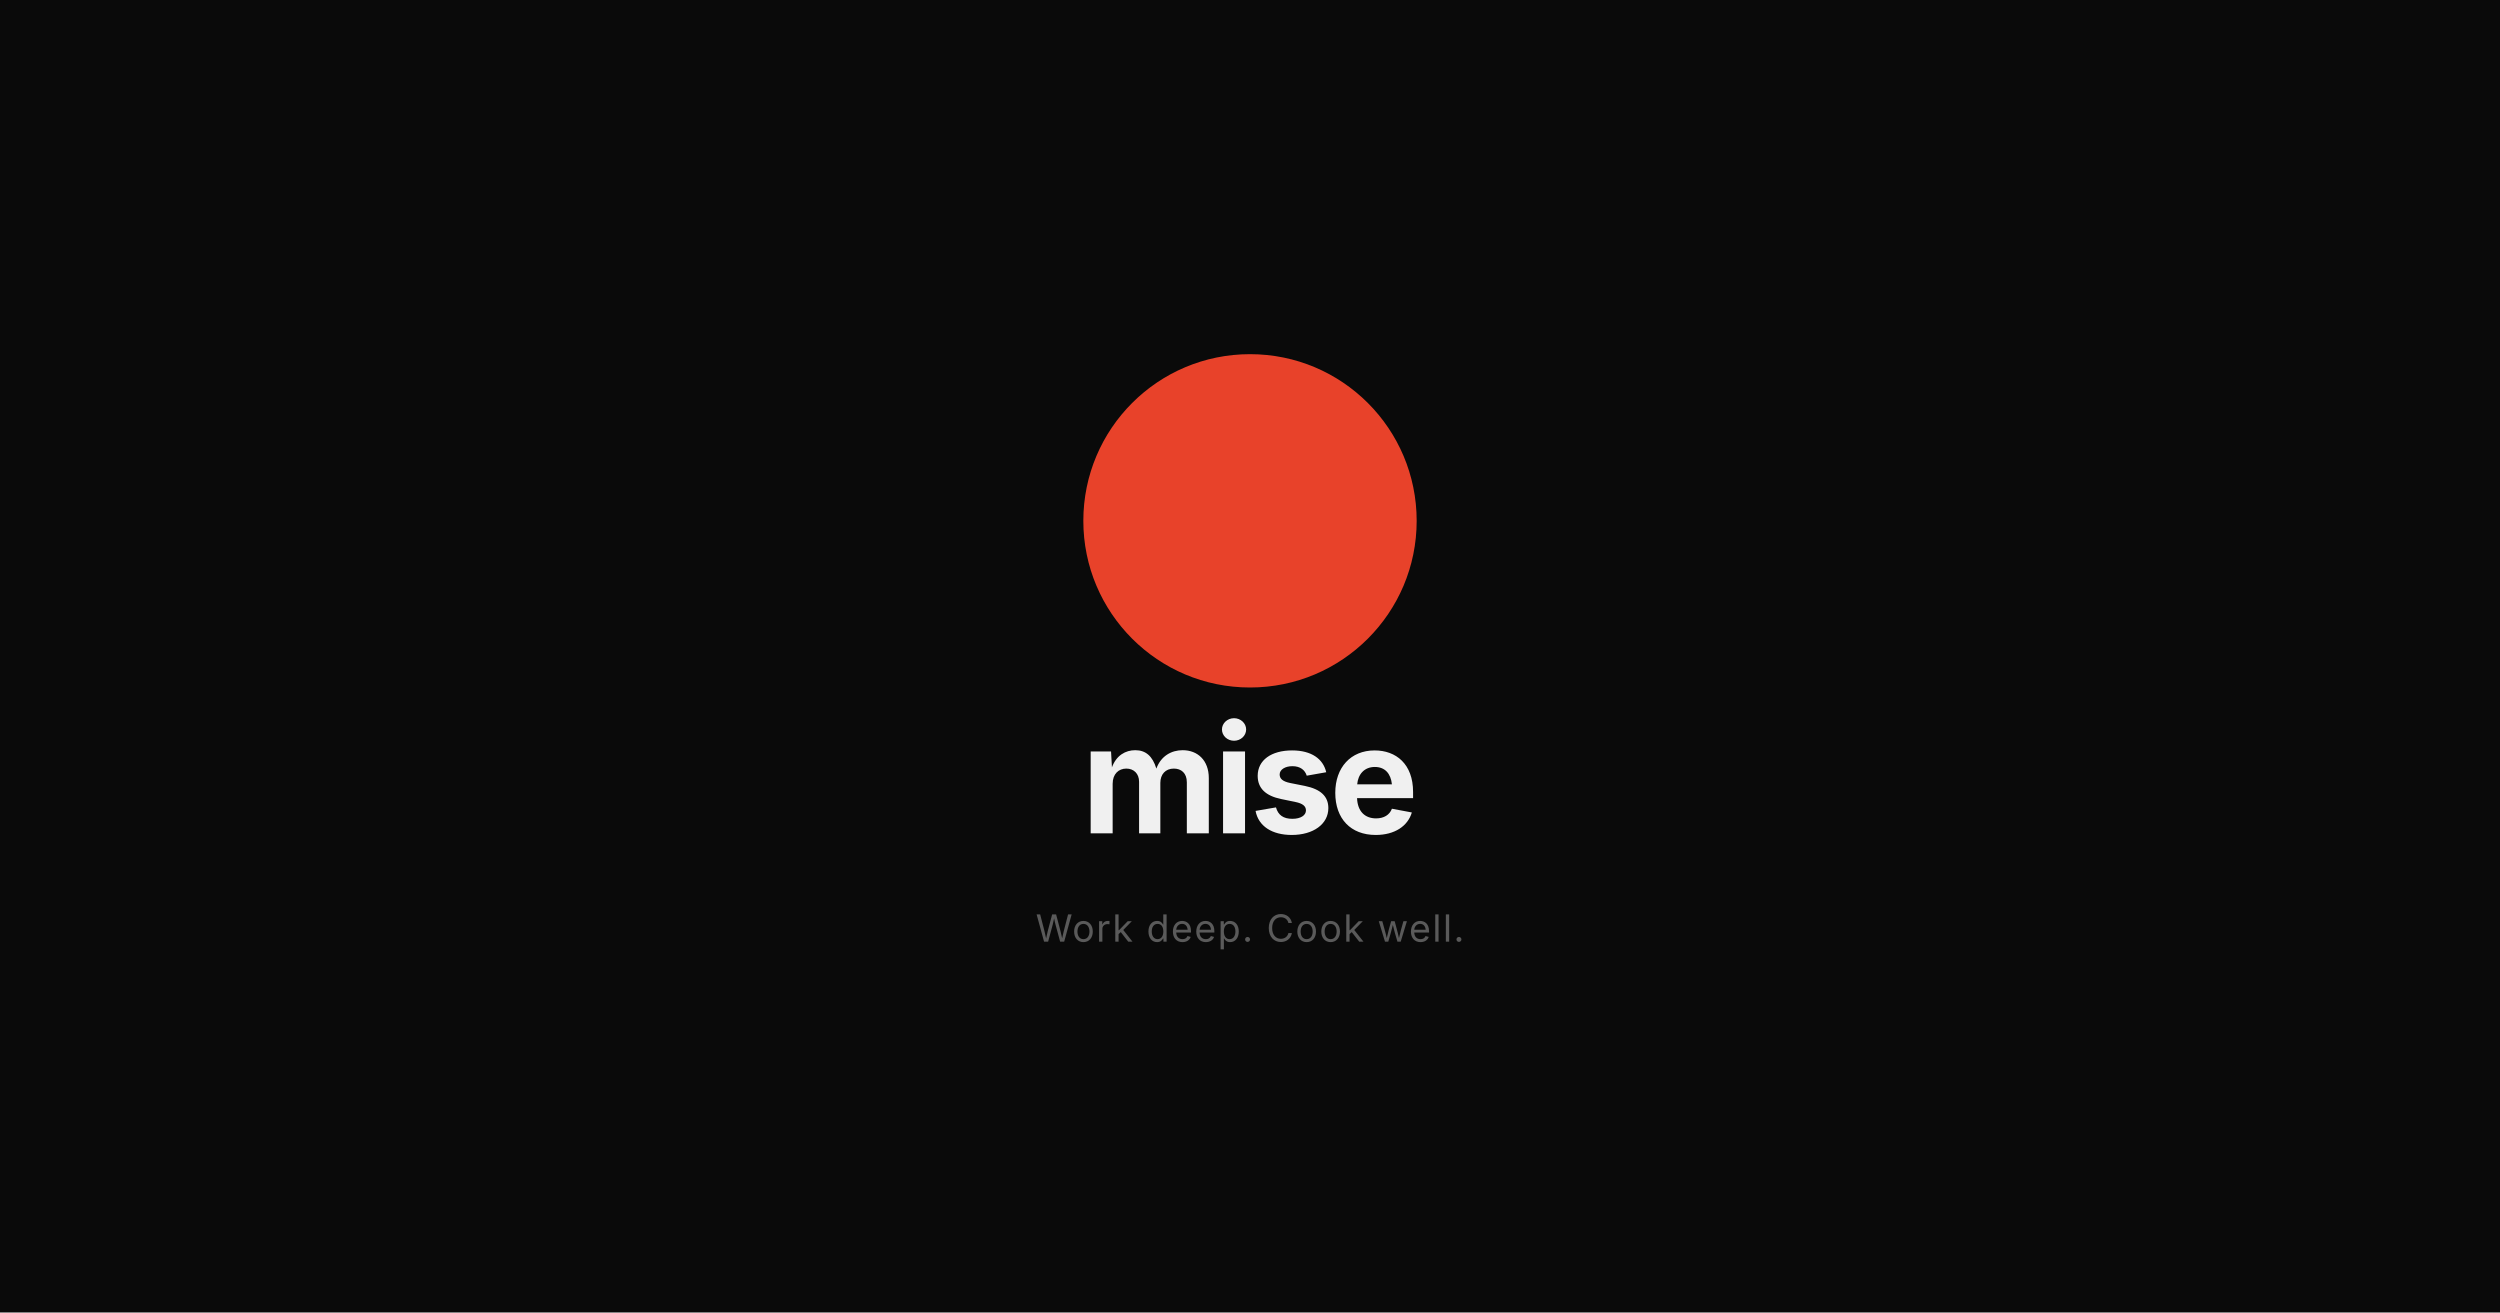
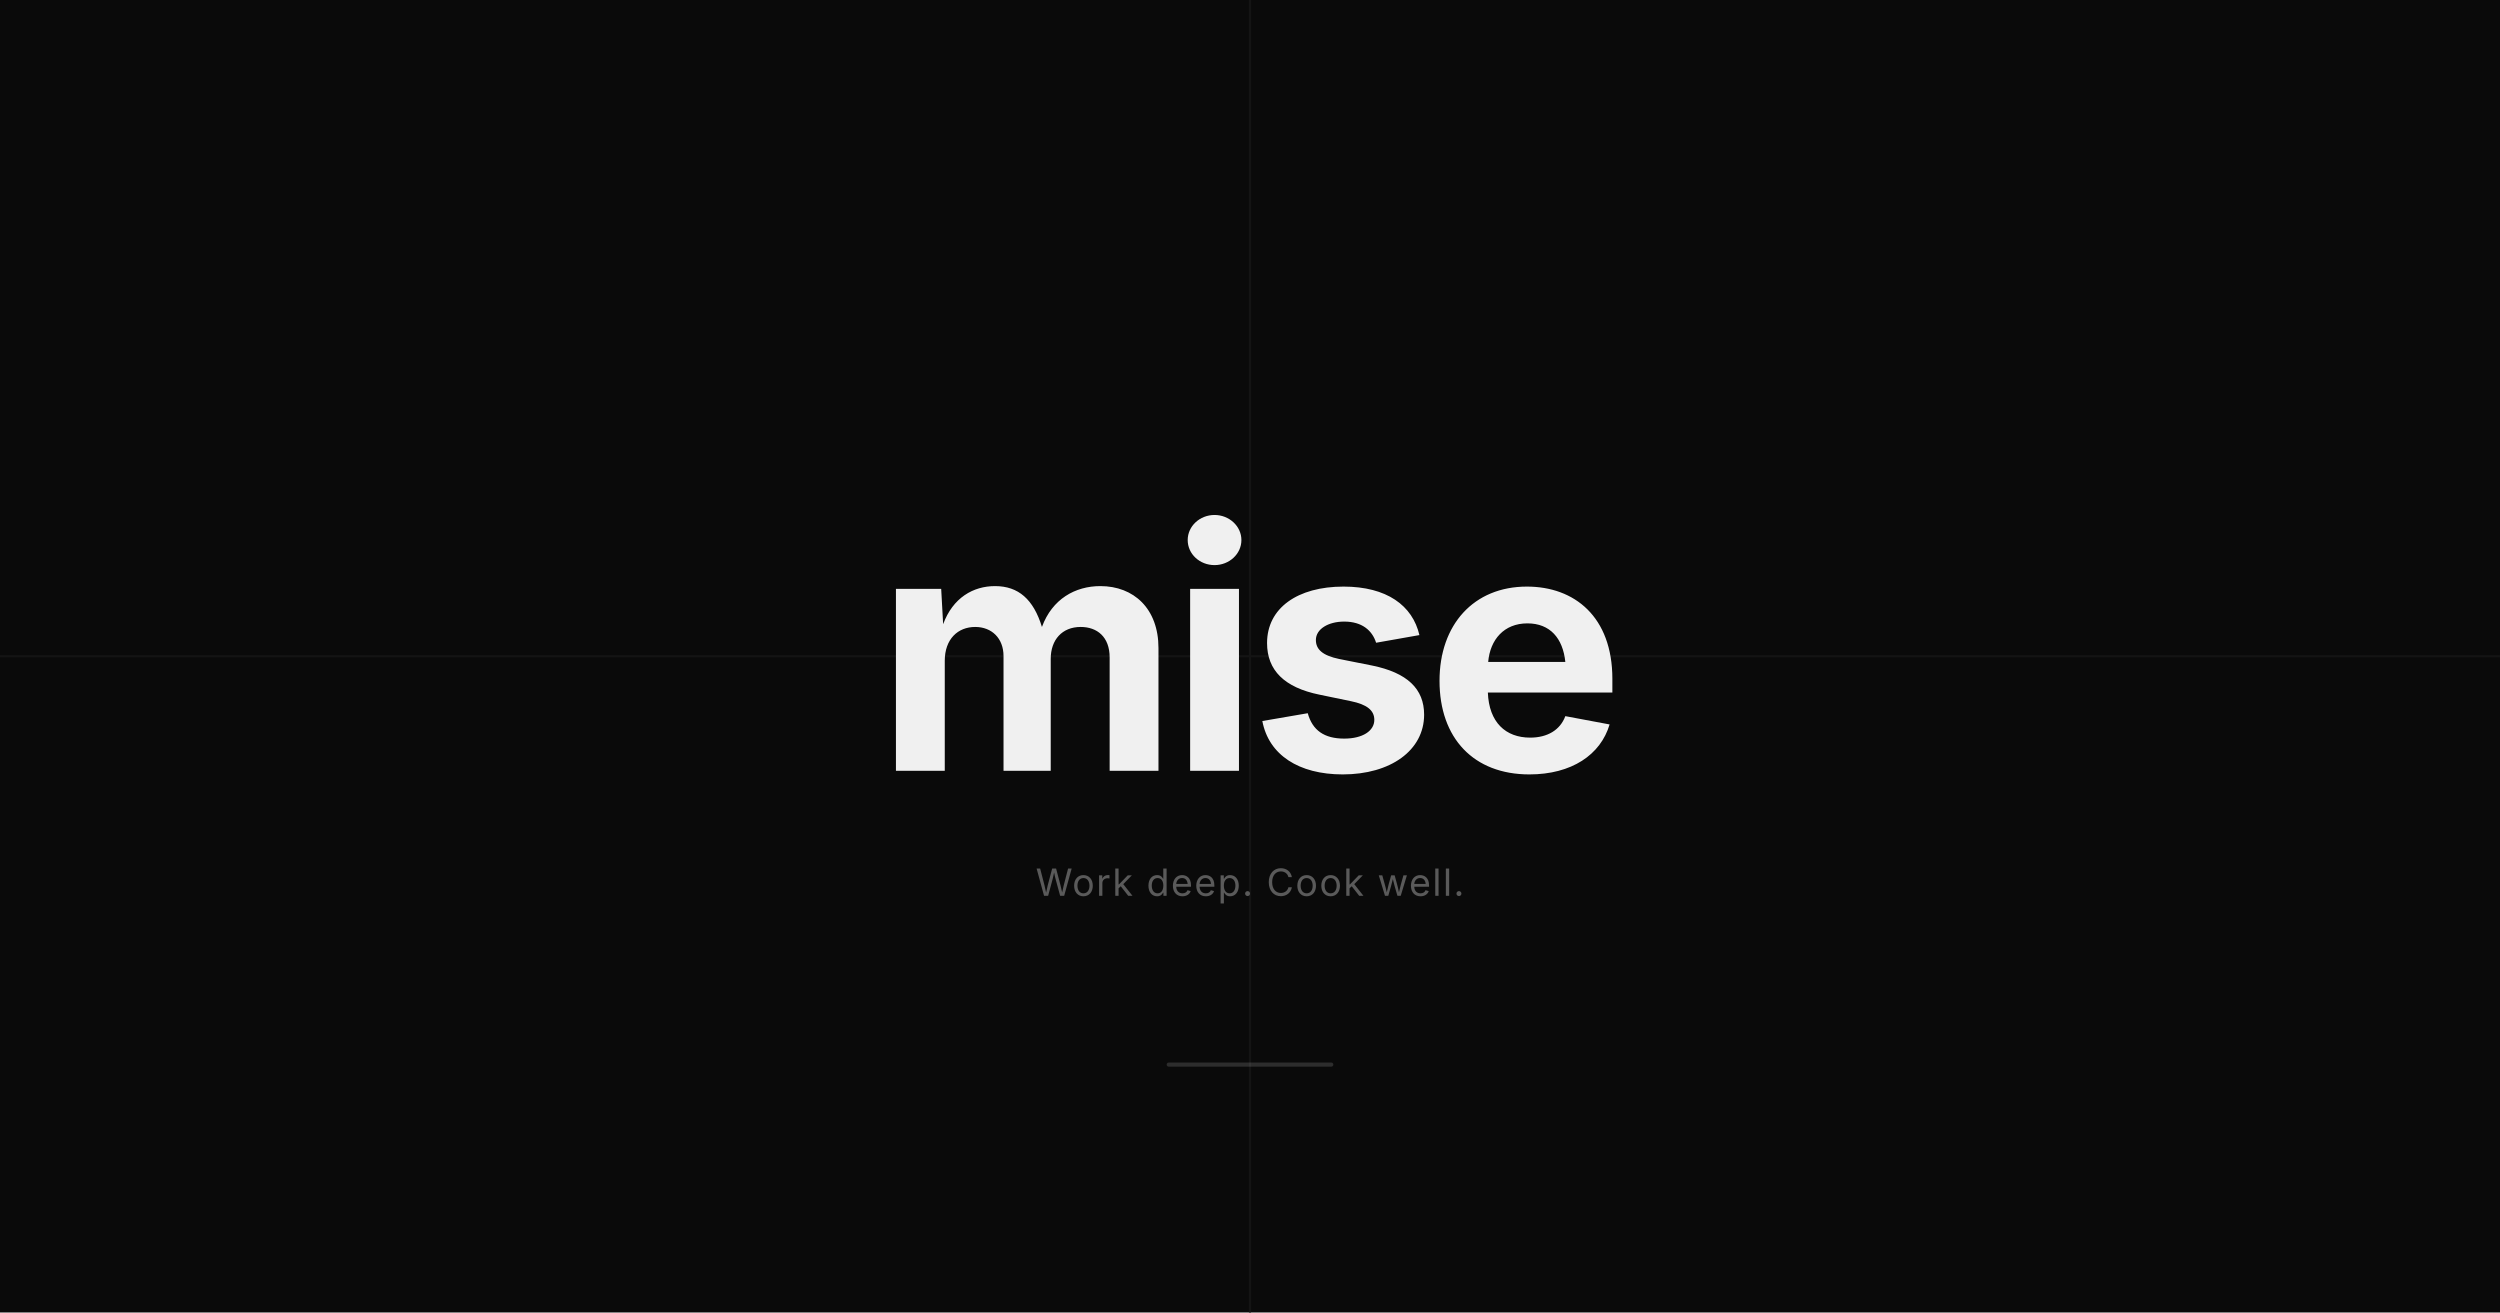
<svg xmlns="http://www.w3.org/2000/svg" viewBox="0 0 1200 630" fill="none">
  <rect width="1200" height="630" fill="#0A0A0A" />
-   <circle cx="600" cy="250" r="80" fill="#E8422A" />
-   <text x="600" y="400" font-family="system-ui, -apple-system, sans-serif" font-size="72" font-weight="700" letter-spacing="-0.03em" text-anchor="middle" fill="#F0F0F0">mise</text>
-   <text x="600" y="452" font-family="system-ui, -apple-system, sans-serif" font-size="18" font-weight="400" letter-spacing="0.04em" text-anchor="middle" fill="#5A5A5A">Work deep. Cook well.</text>
+   <line x1="0" y1="315" x2="1200" y2="315" stroke="#141414" stroke-width="1" />
+   <line x1="600" y1="0" x2="600" y2="630" stroke="#141414" stroke-width="1" />
+   <text x="600" y="370" font-family="system-ui, -apple-system, sans-serif" font-size="160" font-weight="700" letter-spacing="-0.03em" text-anchor="middle" fill="#F0F0F0">mise</text>
+   <text x="600" y="430" font-family="system-ui, -apple-system, sans-serif" font-size="18" font-weight="400" letter-spacing="0.04em" text-anchor="middle" fill="#5A5A5A">Work deep. Cook well.</text>
+   <rect x="560" y="510" width="80" height="2" rx="1" fill="#F0F0F0" opacity="0.15" />
</svg>
